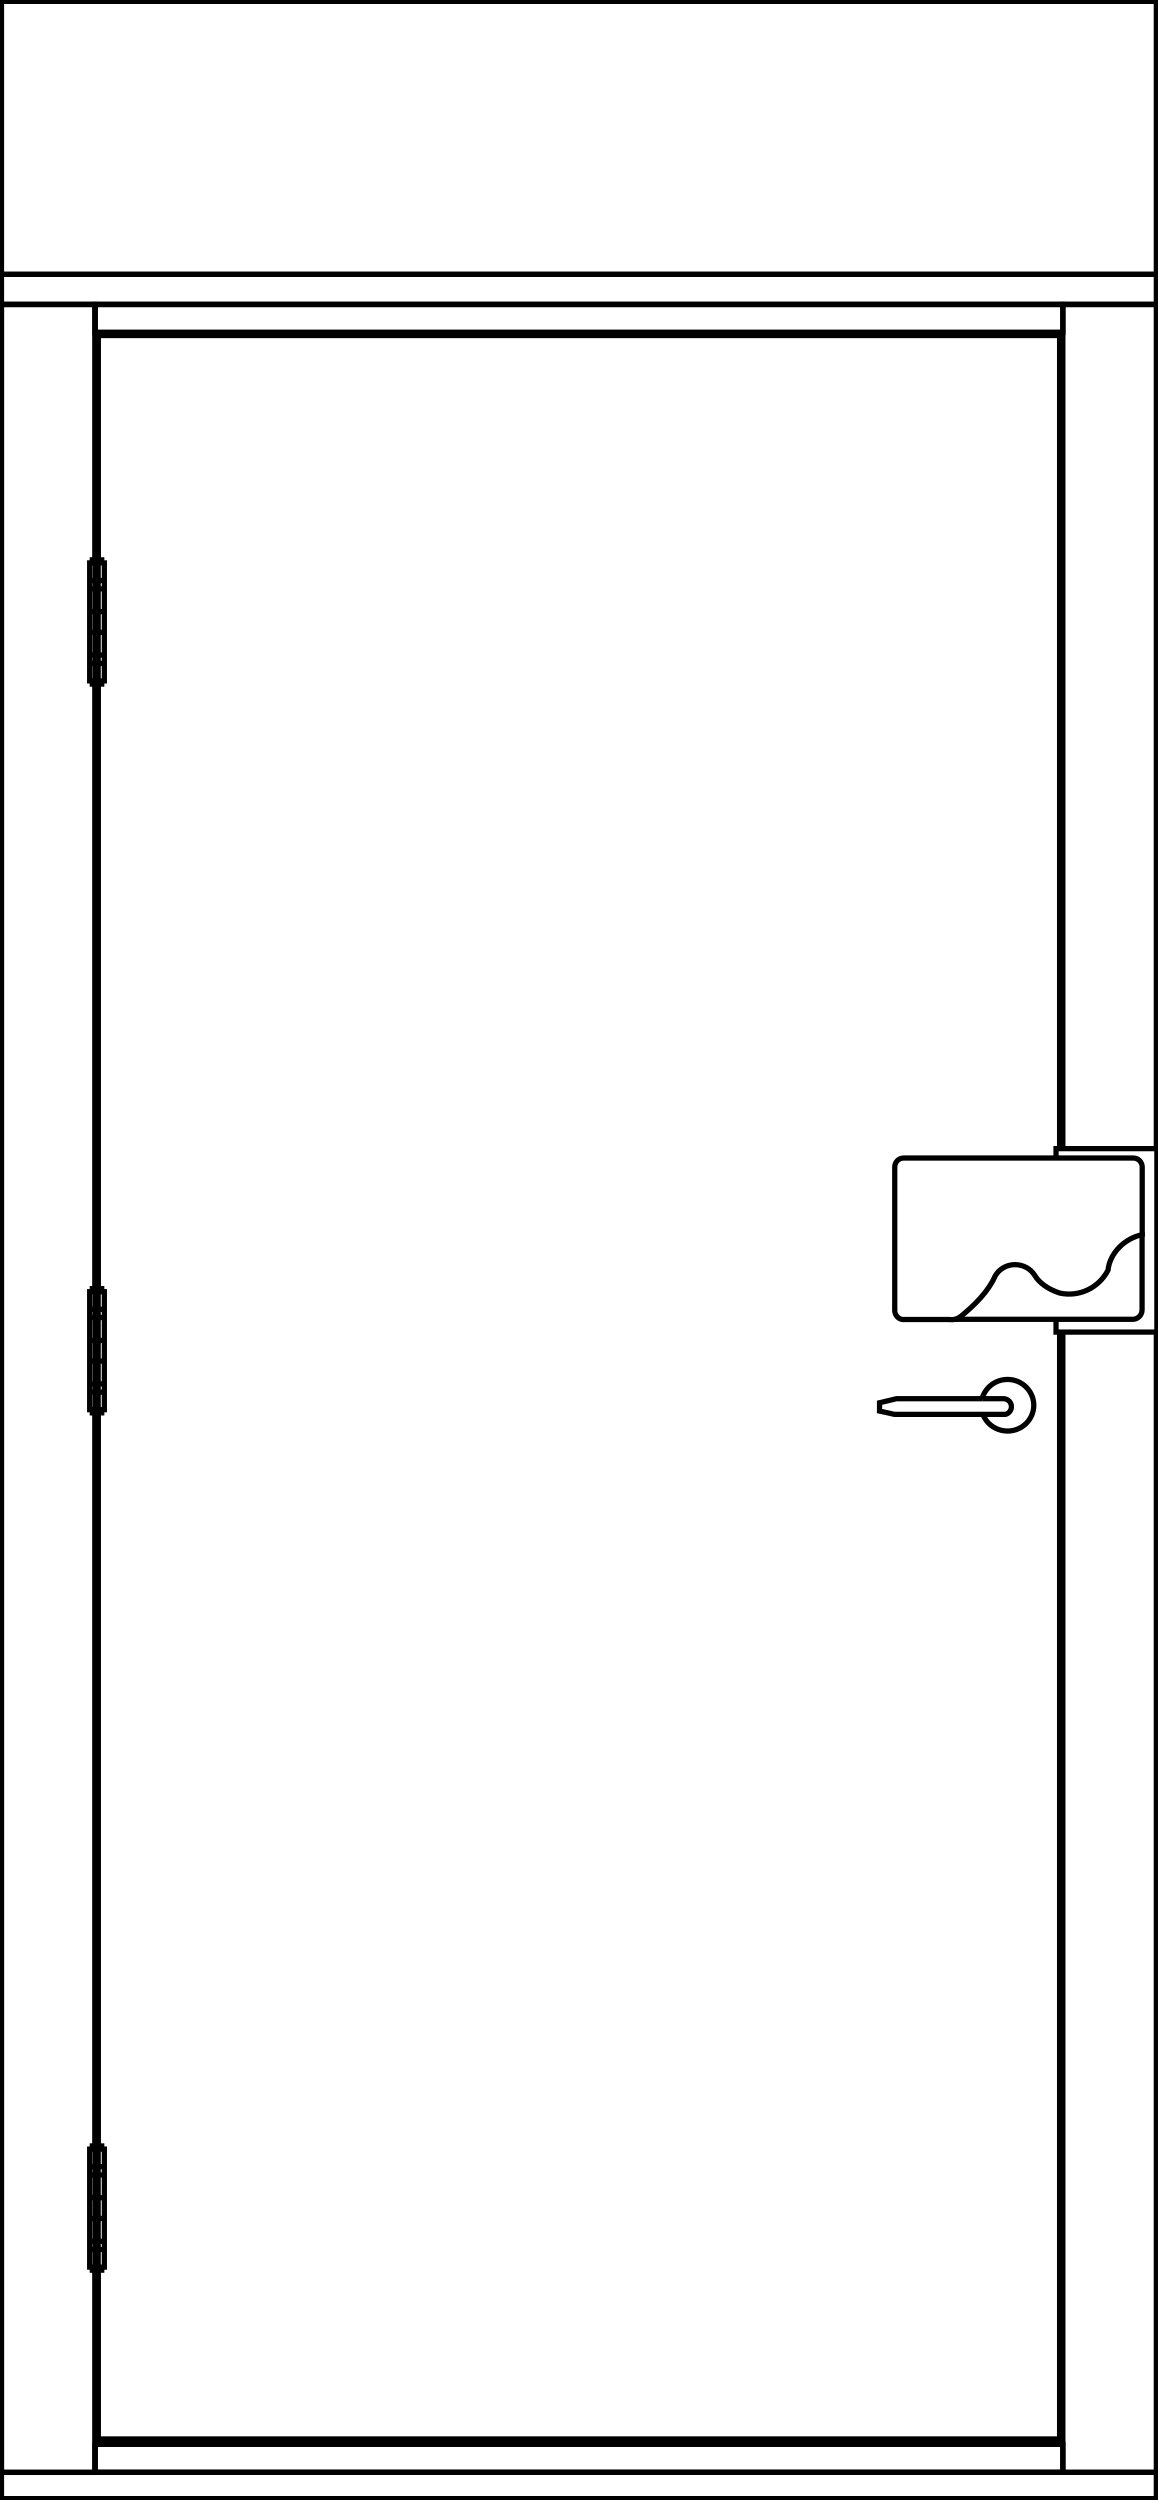
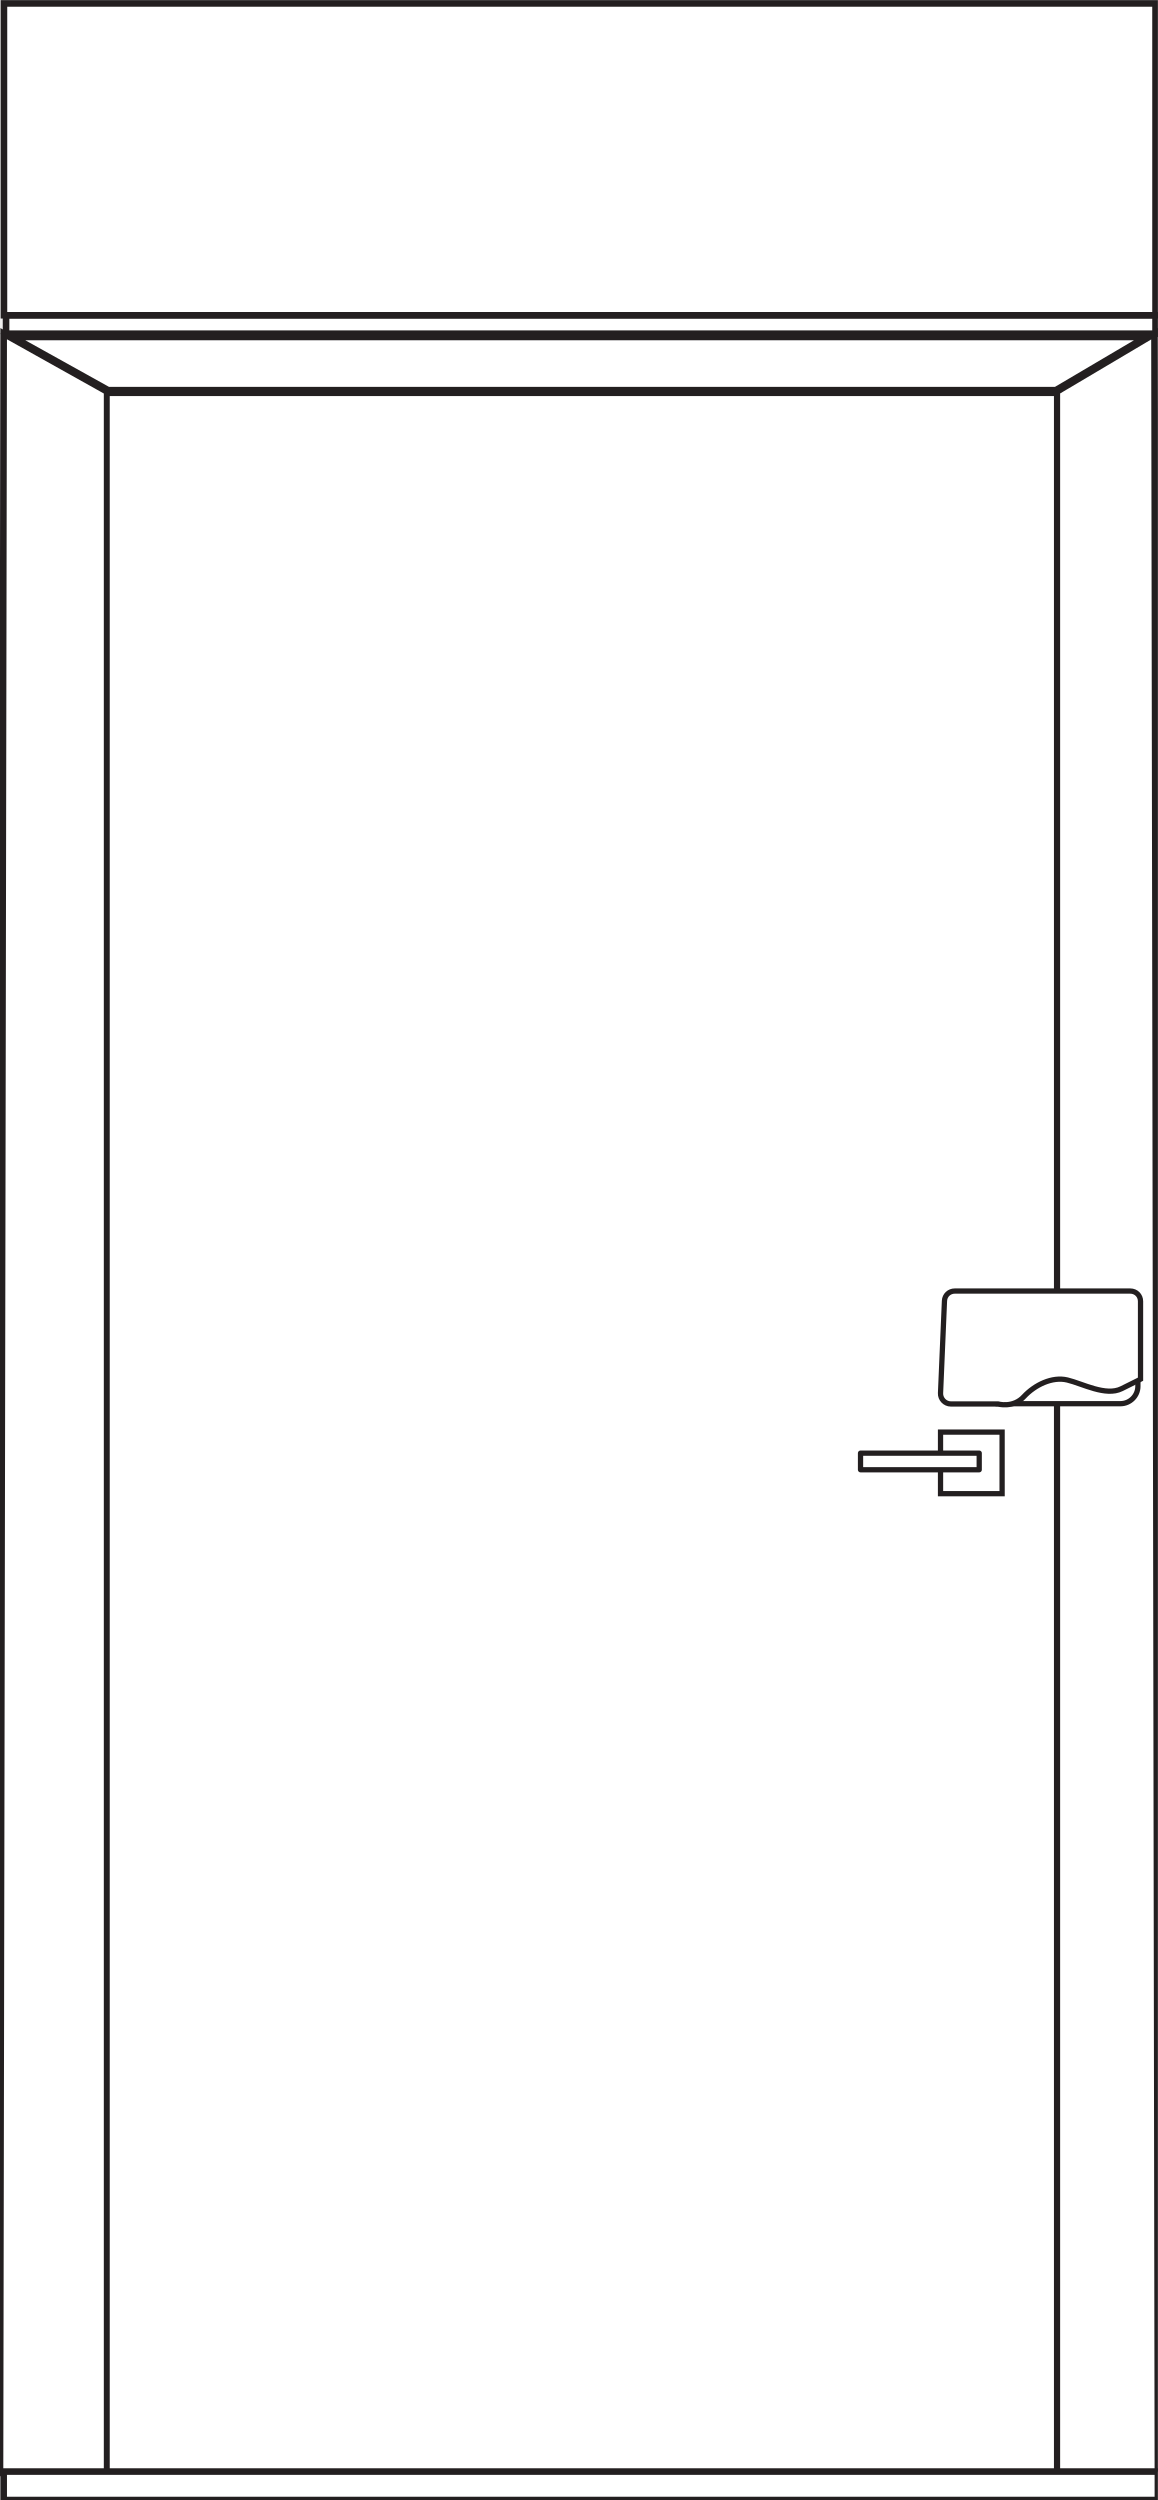
<svg xmlns="http://www.w3.org/2000/svg" width="44" height="95" viewBox="0 0 44 95" fill="none">
-   <g clip-path="url(#clip0_424_64)">
-     <rect width="44" height="95" fill="white" />
-     <path d="M43.946 0.053H0.054V94.947H43.946V0.053Z" stroke="black" stroke-width="0.2" stroke-miterlimit="10" />
-     <path d="M3.612 11.571H0.054V93.951H3.612V11.571Z" stroke="black" stroke-width="0.2" stroke-miterlimit="10" />
-     <path d="M40.388 11.571H3.612V12.631H40.388V11.571Z" stroke="black" stroke-width="0.2" stroke-miterlimit="10" />
-     <path d="M40.388 92.885H3.612V93.945H40.388V92.885Z" stroke="black" stroke-width="0.2" stroke-miterlimit="10" />
-     <path d="M40.265 50.794V12.747H3.73V92.69H40.265V50.794Z" stroke="black" stroke-width="0.2" stroke-miterlimit="10" />
-     <path d="M43.946 11.571H0.054" stroke="black" stroke-width="0.2" stroke-miterlimit="10" />
-     <path d="M0.054 11.571V93.951" stroke="black" stroke-width="0.2" stroke-miterlimit="10" />
-     <path d="M40.388 12.631H3.612" stroke="black" stroke-width="0.2" stroke-miterlimit="10" />
-     <path d="M3.612 11.571V21.275" stroke="black" stroke-width="0.2" stroke-miterlimit="10" />
-     <path d="M3.612 92.885H40.388" stroke="black" stroke-width="0.2" stroke-miterlimit="10" />
-     <path d="M3.73 12.747V21.275" stroke="black" stroke-width="0.2" stroke-miterlimit="10" />
-     <path d="M40.265 12.747H3.73" stroke="black" stroke-width="0.2" stroke-miterlimit="10" />
-     <path d="M3.73 92.69H40.265" stroke="black" stroke-width="0.2" stroke-miterlimit="10" />
-     <path d="M3.612 86.266V93.951" stroke="black" stroke-width="0.2" stroke-miterlimit="10" />
-     <path d="M3.73 86.266V92.69" stroke="black" stroke-width="0.2" stroke-miterlimit="10" />
-     <path d="M3.612 53.689V81.546" stroke="black" stroke-width="0.2" stroke-miterlimit="10" />
-     <path d="M3.73 53.689V81.546" stroke="black" stroke-width="0.2" stroke-miterlimit="10" />
-     <path d="M3.612 25.995V48.969" stroke="black" stroke-width="0.2" stroke-miterlimit="10" />
-     <path d="M3.73 25.995V48.969" stroke="black" stroke-width="0.2" stroke-miterlimit="10" />
-     <path d="M3.965 21.391H3.408V25.874H3.965V21.391Z" stroke="black" stroke-width="0.2" stroke-miterlimit="10" />
-     <path d="M3.965 22.061H3.408" stroke="black" stroke-width="0.2" stroke-miterlimit="10" />
-     <path d="M3.408 22.377H3.965" stroke="black" stroke-width="0.2" stroke-miterlimit="10" />
-     <path d="M3.965 23.242H3.408" stroke="black" stroke-width="0.2" stroke-miterlimit="10" />
-     <path d="M3.408 24.028H3.965" stroke="black" stroke-width="0.2" stroke-miterlimit="10" />
-     <path d="M3.965 24.893H3.408" stroke="black" stroke-width="0.2" stroke-miterlimit="10" />
-     <path d="M3.408 25.21H3.965" stroke="black" stroke-width="0.2" stroke-miterlimit="10" />
-     <path d="M3.965 21.275H3.408" stroke="black" stroke-width="0.2" stroke-miterlimit="10" />
-     <path d="M3.965 25.995H3.408" stroke="black" stroke-width="0.2" stroke-miterlimit="10" />
-     <path d="M3.965 49.085H3.408V53.568H3.965V49.085Z" stroke="black" stroke-width="0.2" stroke-miterlimit="10" />
-     <path d="M3.965 49.755H3.408" stroke="black" stroke-width="0.2" stroke-miterlimit="10" />
-     <path d="M3.408 50.066H3.965" stroke="black" stroke-width="0.2" stroke-miterlimit="10" />
-     <path d="M3.965 50.936H3.408" stroke="black" stroke-width="0.2" stroke-miterlimit="10" />
-     <path d="M3.408 51.722H3.965" stroke="black" stroke-width="0.2" stroke-miterlimit="10" />
-     <path d="M3.965 52.587H3.408" stroke="black" stroke-width="0.2" stroke-miterlimit="10" />
-     <path d="M3.408 52.903H3.965" stroke="black" stroke-width="0.2" stroke-miterlimit="10" />
-     <path d="M3.965 48.969H3.408" stroke="black" stroke-width="0.2" stroke-miterlimit="10" />
-     <path d="M3.965 53.689H3.408" stroke="black" stroke-width="0.2" stroke-miterlimit="10" />
-     <path d="M3.965 81.667H3.408V86.15H3.965V81.667Z" stroke="black" stroke-width="0.2" stroke-miterlimit="10" />
-     <path d="M3.965 82.332H3.408" stroke="black" stroke-width="0.2" stroke-miterlimit="10" />
-     <path d="M3.408 82.648H3.965" stroke="black" stroke-width="0.2" stroke-miterlimit="10" />
-     <path d="M3.965 83.513H3.408" stroke="black" stroke-width="0.2" stroke-miterlimit="10" />
-     <path d="M3.408 84.299H3.965" stroke="black" stroke-width="0.2" stroke-miterlimit="10" />
-     <path d="M3.965 85.169H3.408" stroke="black" stroke-width="0.2" stroke-miterlimit="10" />
-     <path d="M3.408 85.481H3.965" stroke="black" stroke-width="0.2" stroke-miterlimit="10" />
-     <path d="M3.965 81.546H3.408" stroke="black" stroke-width="0.2" stroke-miterlimit="10" />
-     <path d="M3.965 86.266H3.408" stroke="black" stroke-width="0.2" stroke-miterlimit="10" />
-     <path d="M43.946 93.95V94.947H0.054V93.95H43.946Z" stroke="black" stroke-width="0.2" stroke-miterlimit="10" />
-     <path d="M37.323 53.151H38.148C38.298 53.162 38.422 53.278 38.432 53.425C38.448 53.573 38.352 53.71 38.207 53.747H37.35" stroke="black" stroke-width="0.2" stroke-miterlimit="10" />
-     <path d="M37.318 53.151C37.329 53.109 37.34 53.072 37.356 53.035" stroke="black" stroke-width="0.2" stroke-miterlimit="10" />
-     <path d="M37.355 53.747H33.99L33.422 53.62V53.304L34.065 53.151H37.323" stroke="black" stroke-width="0.2" stroke-miterlimit="10" />
-     <path d="M37.35 53.747C37.382 53.831 37.425 53.905 37.478 53.979C37.661 54.222 37.955 54.38 38.288 54.38C38.84 54.38 39.284 53.937 39.284 53.399C39.284 52.861 38.834 52.418 38.288 52.418C37.955 52.418 37.661 52.576 37.478 52.824C37.43 52.887 37.387 52.961 37.355 53.04" stroke="black" stroke-width="0.2" stroke-miterlimit="10" />
-     <path d="M43.946 52.001V11.571H40.388V93.951H43.946V52.001Z" stroke="black" stroke-width="0.2" stroke-miterlimit="10" />
-     <path d="M43.946 0.053H0.054V10.427H43.946V0.053Z" stroke="black" stroke-width="0.2" stroke-miterlimit="10" />
-     <path d="M43.946 10.427H0.054V11.566H43.946V10.427Z" stroke="black" stroke-width="0.2" stroke-miterlimit="10" />
-     <path d="M40.129 50.134V50.62H43.962V43.647H40.129V50.134Z" fill="white" />
-     <path d="M40.129 50.134V50.62H43.962V43.647H40.129V50.134Z" stroke="black" stroke-width="0.2" stroke-miterlimit="10" />
-     <path d="M35.179 50.134H43.034C43.232 50.14 43.399 49.976 43.399 49.776V46.912H35.179V50.134Z" fill="white" />
-     <path d="M35.179 50.134H43.034C43.232 50.14 43.399 49.976 43.399 49.776V46.912H35.179V50.134Z" stroke="black" stroke-width="0.2" stroke-miterlimit="10" />
-     <path d="M34.297 50.14H36.06C36.217 50.166 36.384 50.124 36.509 50.024C37.041 49.591 37.562 49.069 37.813 48.494C37.959 48.23 38.24 48.062 38.553 48.056C38.866 48.051 39.158 48.204 39.315 48.457C39.497 48.763 39.847 49 40.275 49.138C41.01 49.296 41.756 48.942 42.105 48.267C42.173 47.603 42.752 47.054 43.404 46.917V44.349C43.404 44.159 43.253 44.006 43.07 44.006H34.334C34.151 44.006 34 44.159 34 44.349V49.802C34.005 49.992 34.157 50.145 34.339 50.145" fill="white" />
-     <path d="M34.297 50.14H36.06C36.217 50.166 36.384 50.124 36.509 50.024C37.041 49.591 37.562 49.069 37.813 48.494C37.959 48.23 38.24 48.062 38.553 48.056C38.866 48.051 39.158 48.204 39.315 48.457C39.497 48.763 39.847 49 40.275 49.138C41.01 49.296 41.756 48.942 42.105 48.267C42.173 47.603 42.752 47.054 43.404 46.917V44.349C43.404 44.159 43.253 44.006 43.07 44.006H34.334C34.151 44.006 34 44.159 34 44.349V49.802C34.005 49.992 34.157 50.145 34.339 50.145" stroke="black" stroke-width="0.2" stroke-miterlimit="10" />
+   <g clip-path="url(#clip0_469_932)">
+     <path d="M4.07 14.83L0.48 12.81H43.54L40.12 14.83H4.07Z" fill="white" />
+     <path d="M43.09 12.93L40.09 14.7H4.14L0.96 12.93H43.09ZM44 12.68H0L4.07 14.95H40.15L44 12.68Z" fill="#231F20" />
+     <path d="M4.07 14.88V93.97H0L0.14 12.68L4.07 14.88Z" fill="white" stroke="#231F20" stroke-width="0.25" stroke-miterlimit="10" />
+     <path d="M40.16 14.88V93.97H44L43.87 12.68L40.16 14.88Z" fill="white" stroke="#231F20" stroke-width="0.25" stroke-miterlimit="10" />
+     <path d="M40.15 14.95H4.07V93.97H40.15V14.95Z" fill="white" stroke="#231F20" stroke-width="0.2" stroke-miterlimit="10" stroke-linecap="round" stroke-linejoin="round" />
+     <path d="M42.58 53.34H37.93V51.22H43.24V52.68C43.24 53.04 42.94 53.34 42.58 53.34Z" fill="white" stroke="#231F20" stroke-width="0.2" stroke-miterlimit="10" />
+     <path d="M35.74 52.94C35.73 53.16 35.91 53.35 36.13 53.35H37.92C37.92 53.35 38.5 53.52 38.91 53.07C39.32 52.63 39.98 52.3 40.56 52.44C41.14 52.58 42.02 53.07 42.62 52.77C43.23 52.47 43.34 52.41 43.34 52.41V49.45C43.34 49.23 43.17 49.06 42.95 49.06H36.28C36.07 49.06 35.9 49.22 35.89 49.43L35.74 52.94Z" fill="white" stroke="#231F20" stroke-width="0.2" stroke-miterlimit="10" />
+     <path d="M38.08 54.42H35.74V56.76H38.08V54.42Z" fill="white" stroke="#231F20" stroke-width="0.2" stroke-miterlimit="10" />
+     <path d="M37.21 55.22H32.7V55.85H37.21V55.22Z" fill="white" stroke="#231F20" stroke-width="0.2" stroke-miterlimit="10" stroke-linecap="round" stroke-linejoin="round" />
+     <path d="M43.91 11.98H0.23V12.68H43.91V11.98Z" fill="white" stroke="#231F20" stroke-width="0.25" stroke-miterlimit="10" />
+     <path d="M43.91 0.13H0.15V11.98H43.91V0.13Z" fill="white" stroke="#231F20" stroke-width="0.25" stroke-miterlimit="10" />
+     <path d="M44 93.92H0.14V95H44V93.92Z" fill="white" stroke="#231F20" stroke-width="0.25" stroke-miterlimit="10" />
  </g>
  <defs>
-     <clipPath id="clip0_424_64">
+     <clipPath id="clip0_469_932">
      <rect width="44" height="95" fill="white" />
    </clipPath>
  </defs>
</svg>
